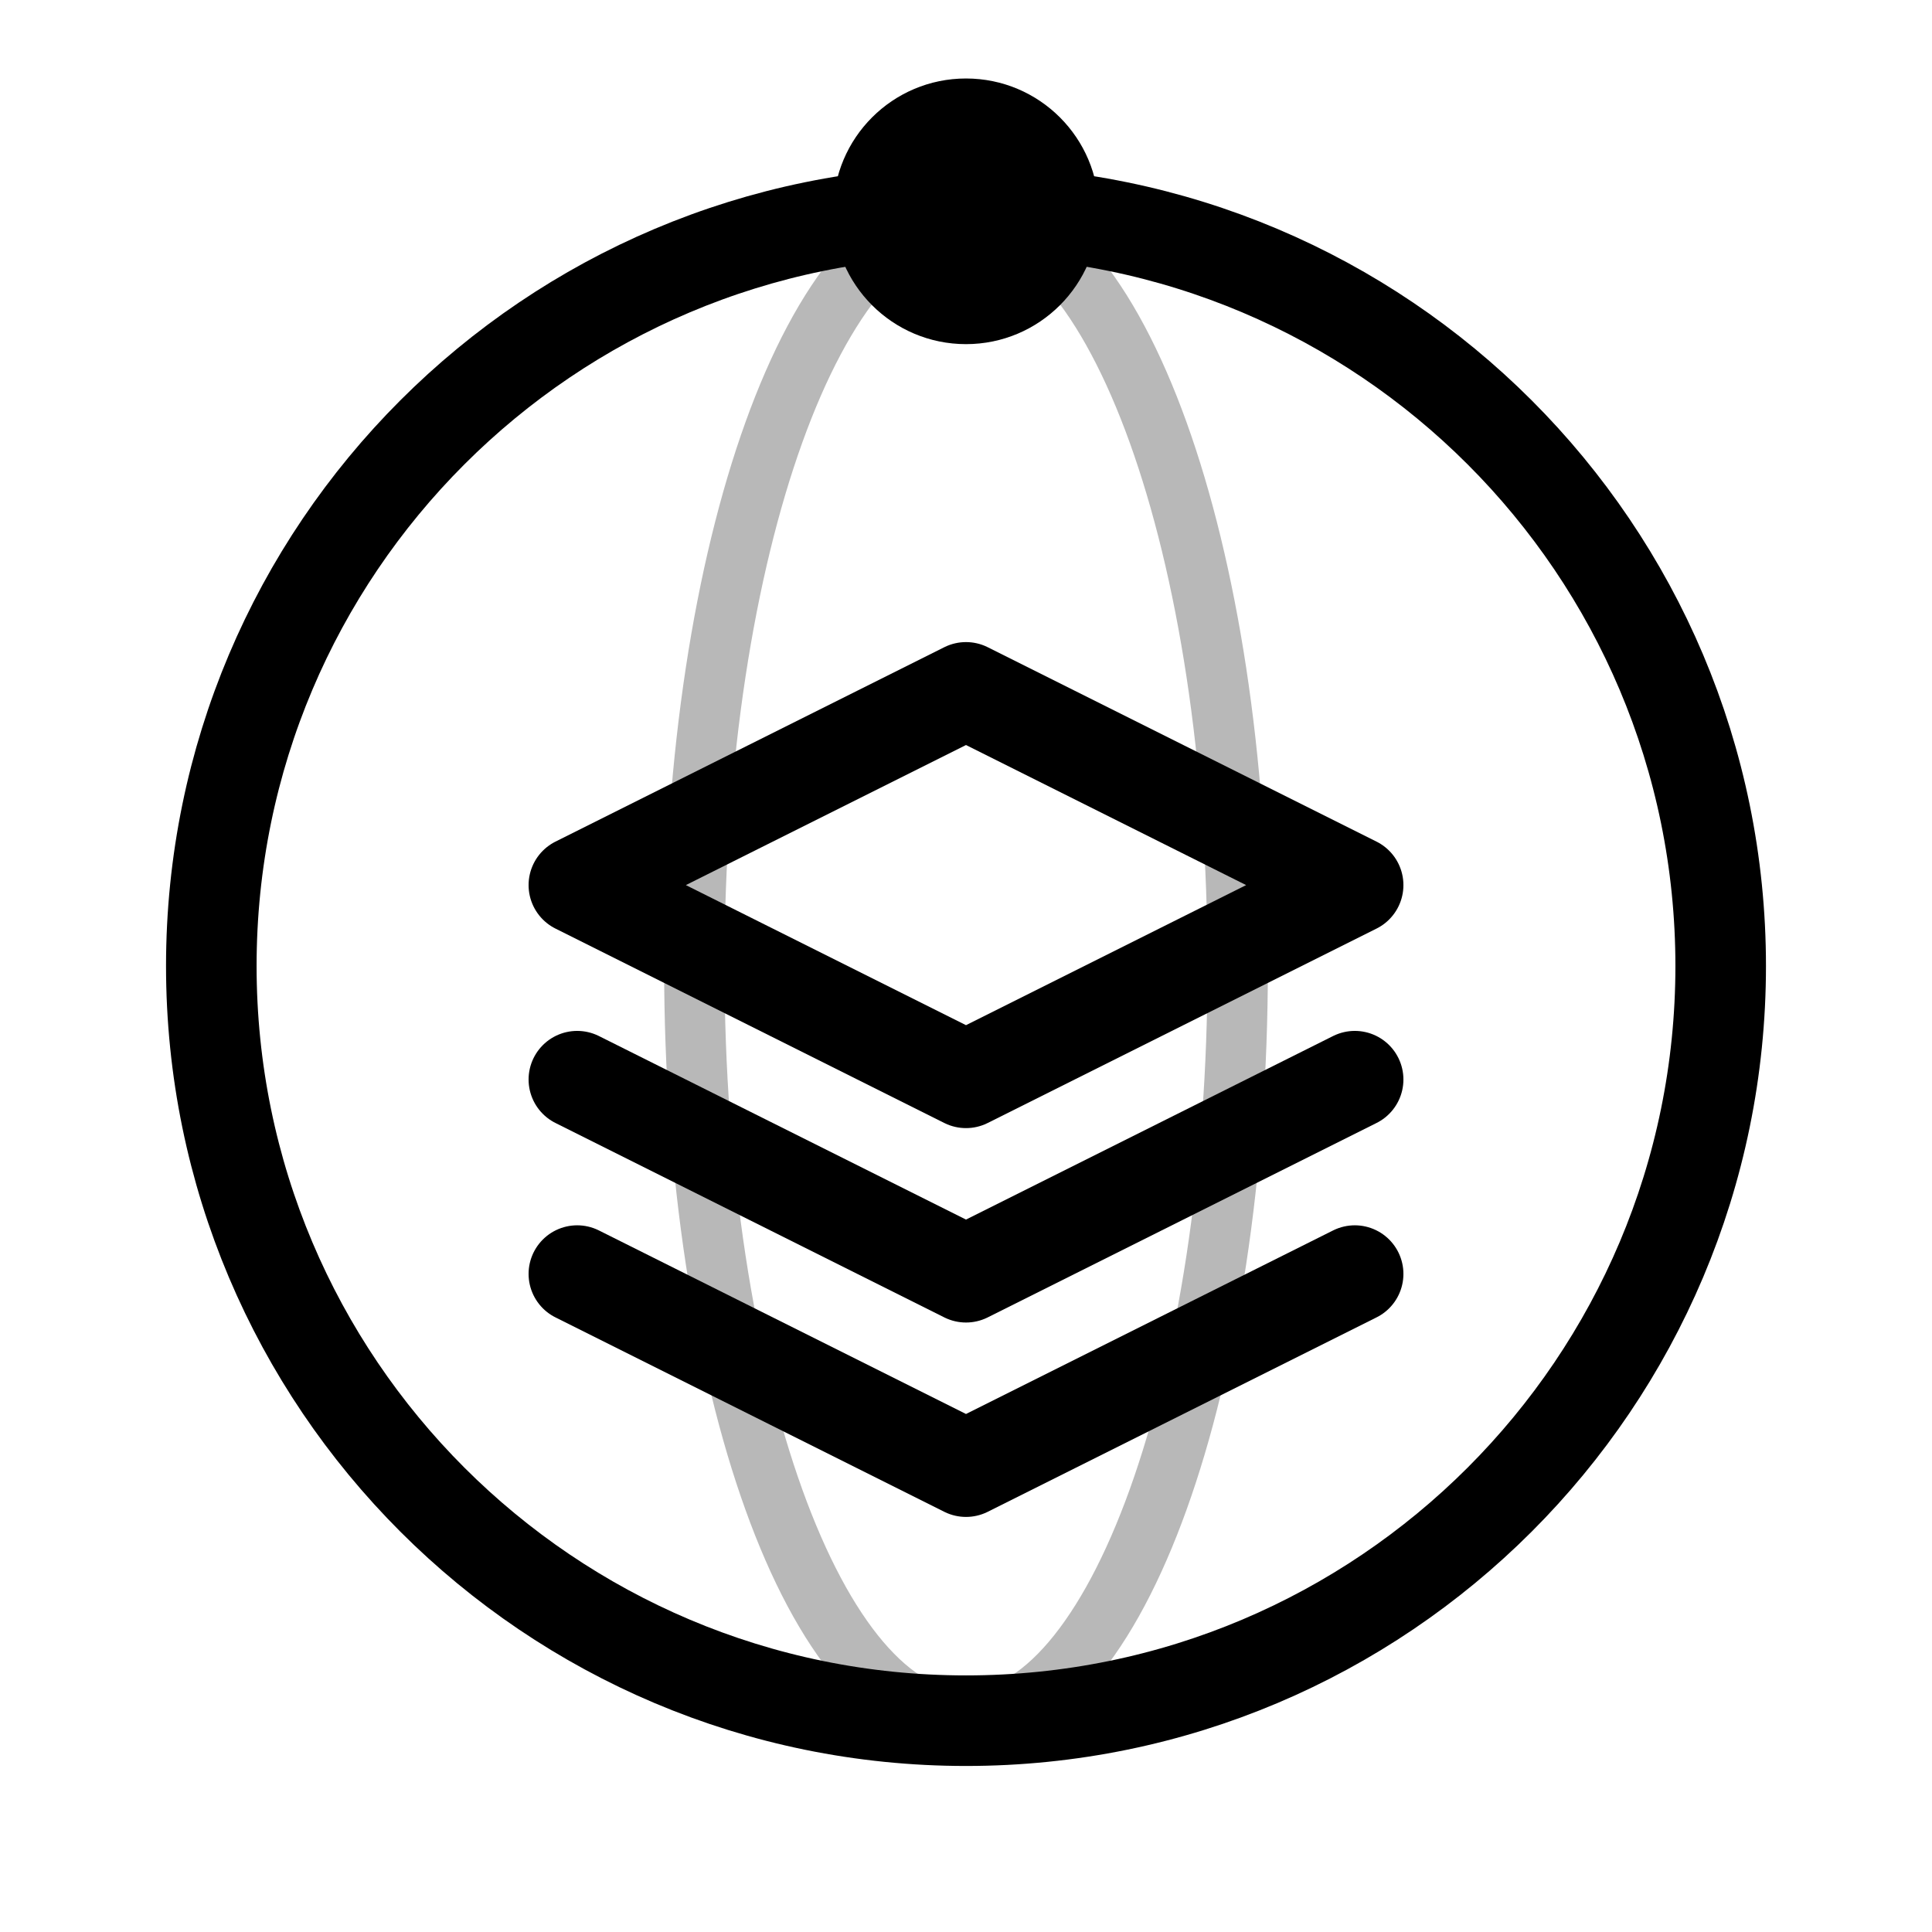
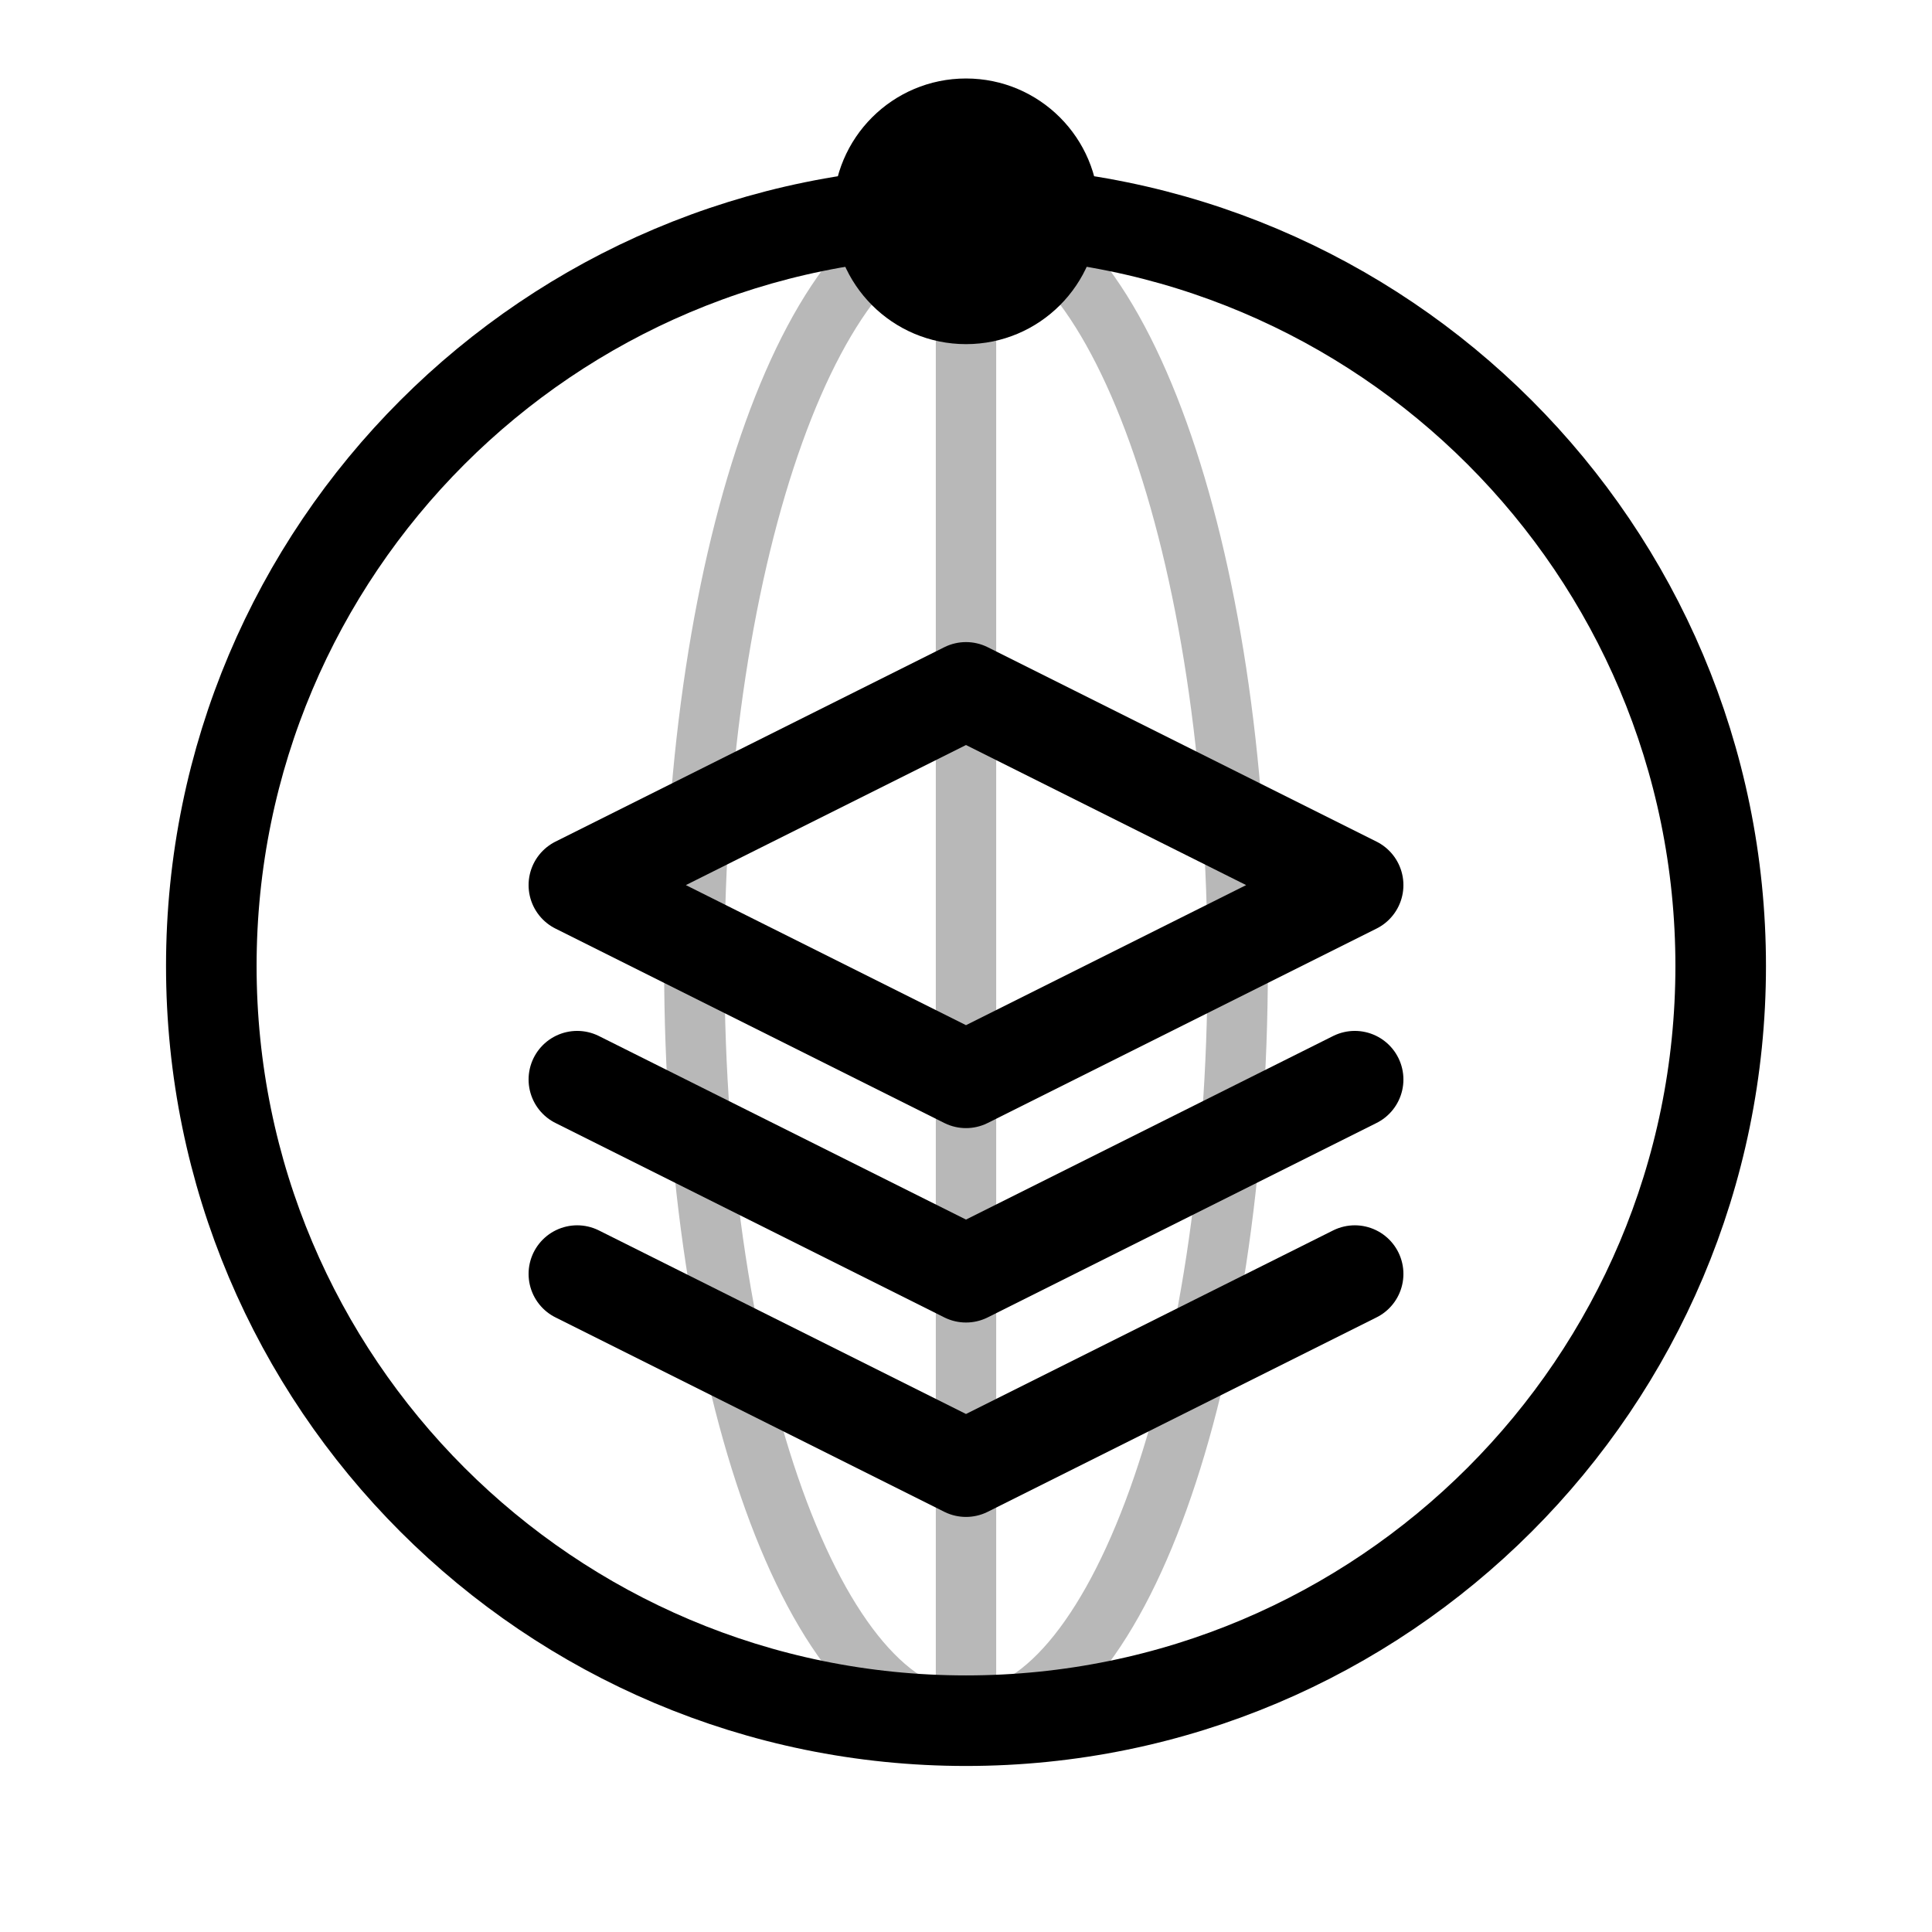
<svg xmlns="http://www.w3.org/2000/svg" viewBox="0 0 64 64" role="img" aria-label="Meridian Pulumi plugin">
  <g fill="none" stroke="currentColor" stroke-width="3.5" stroke-linecap="round" stroke-linejoin="round">
    <circle cx="32" cy="32" r="25" stroke-width="3" />
    <g stroke-width="2" opacity=".28">
      <path d="M32 7A9 25 0 0 0 32 57" />
      <path d="M32 7A9 25 0 0 1 32 57" />
+       <path d="M32 7L32 57" />
    </g>
    <g stroke="currentColor" transform="translate(32 33) scale(.92) translate(-32 -32)">
      <path d="M32 21L46 28L32 35L18 28Z" />
      <path d="M18 35L32 42L46 35" />
      <path d="M18 42L32 49L46 42" />
    </g>
    <circle cx="32" cy="7" r="4.4" stroke="none" fill="currentColor" />
  </g>
</svg>
